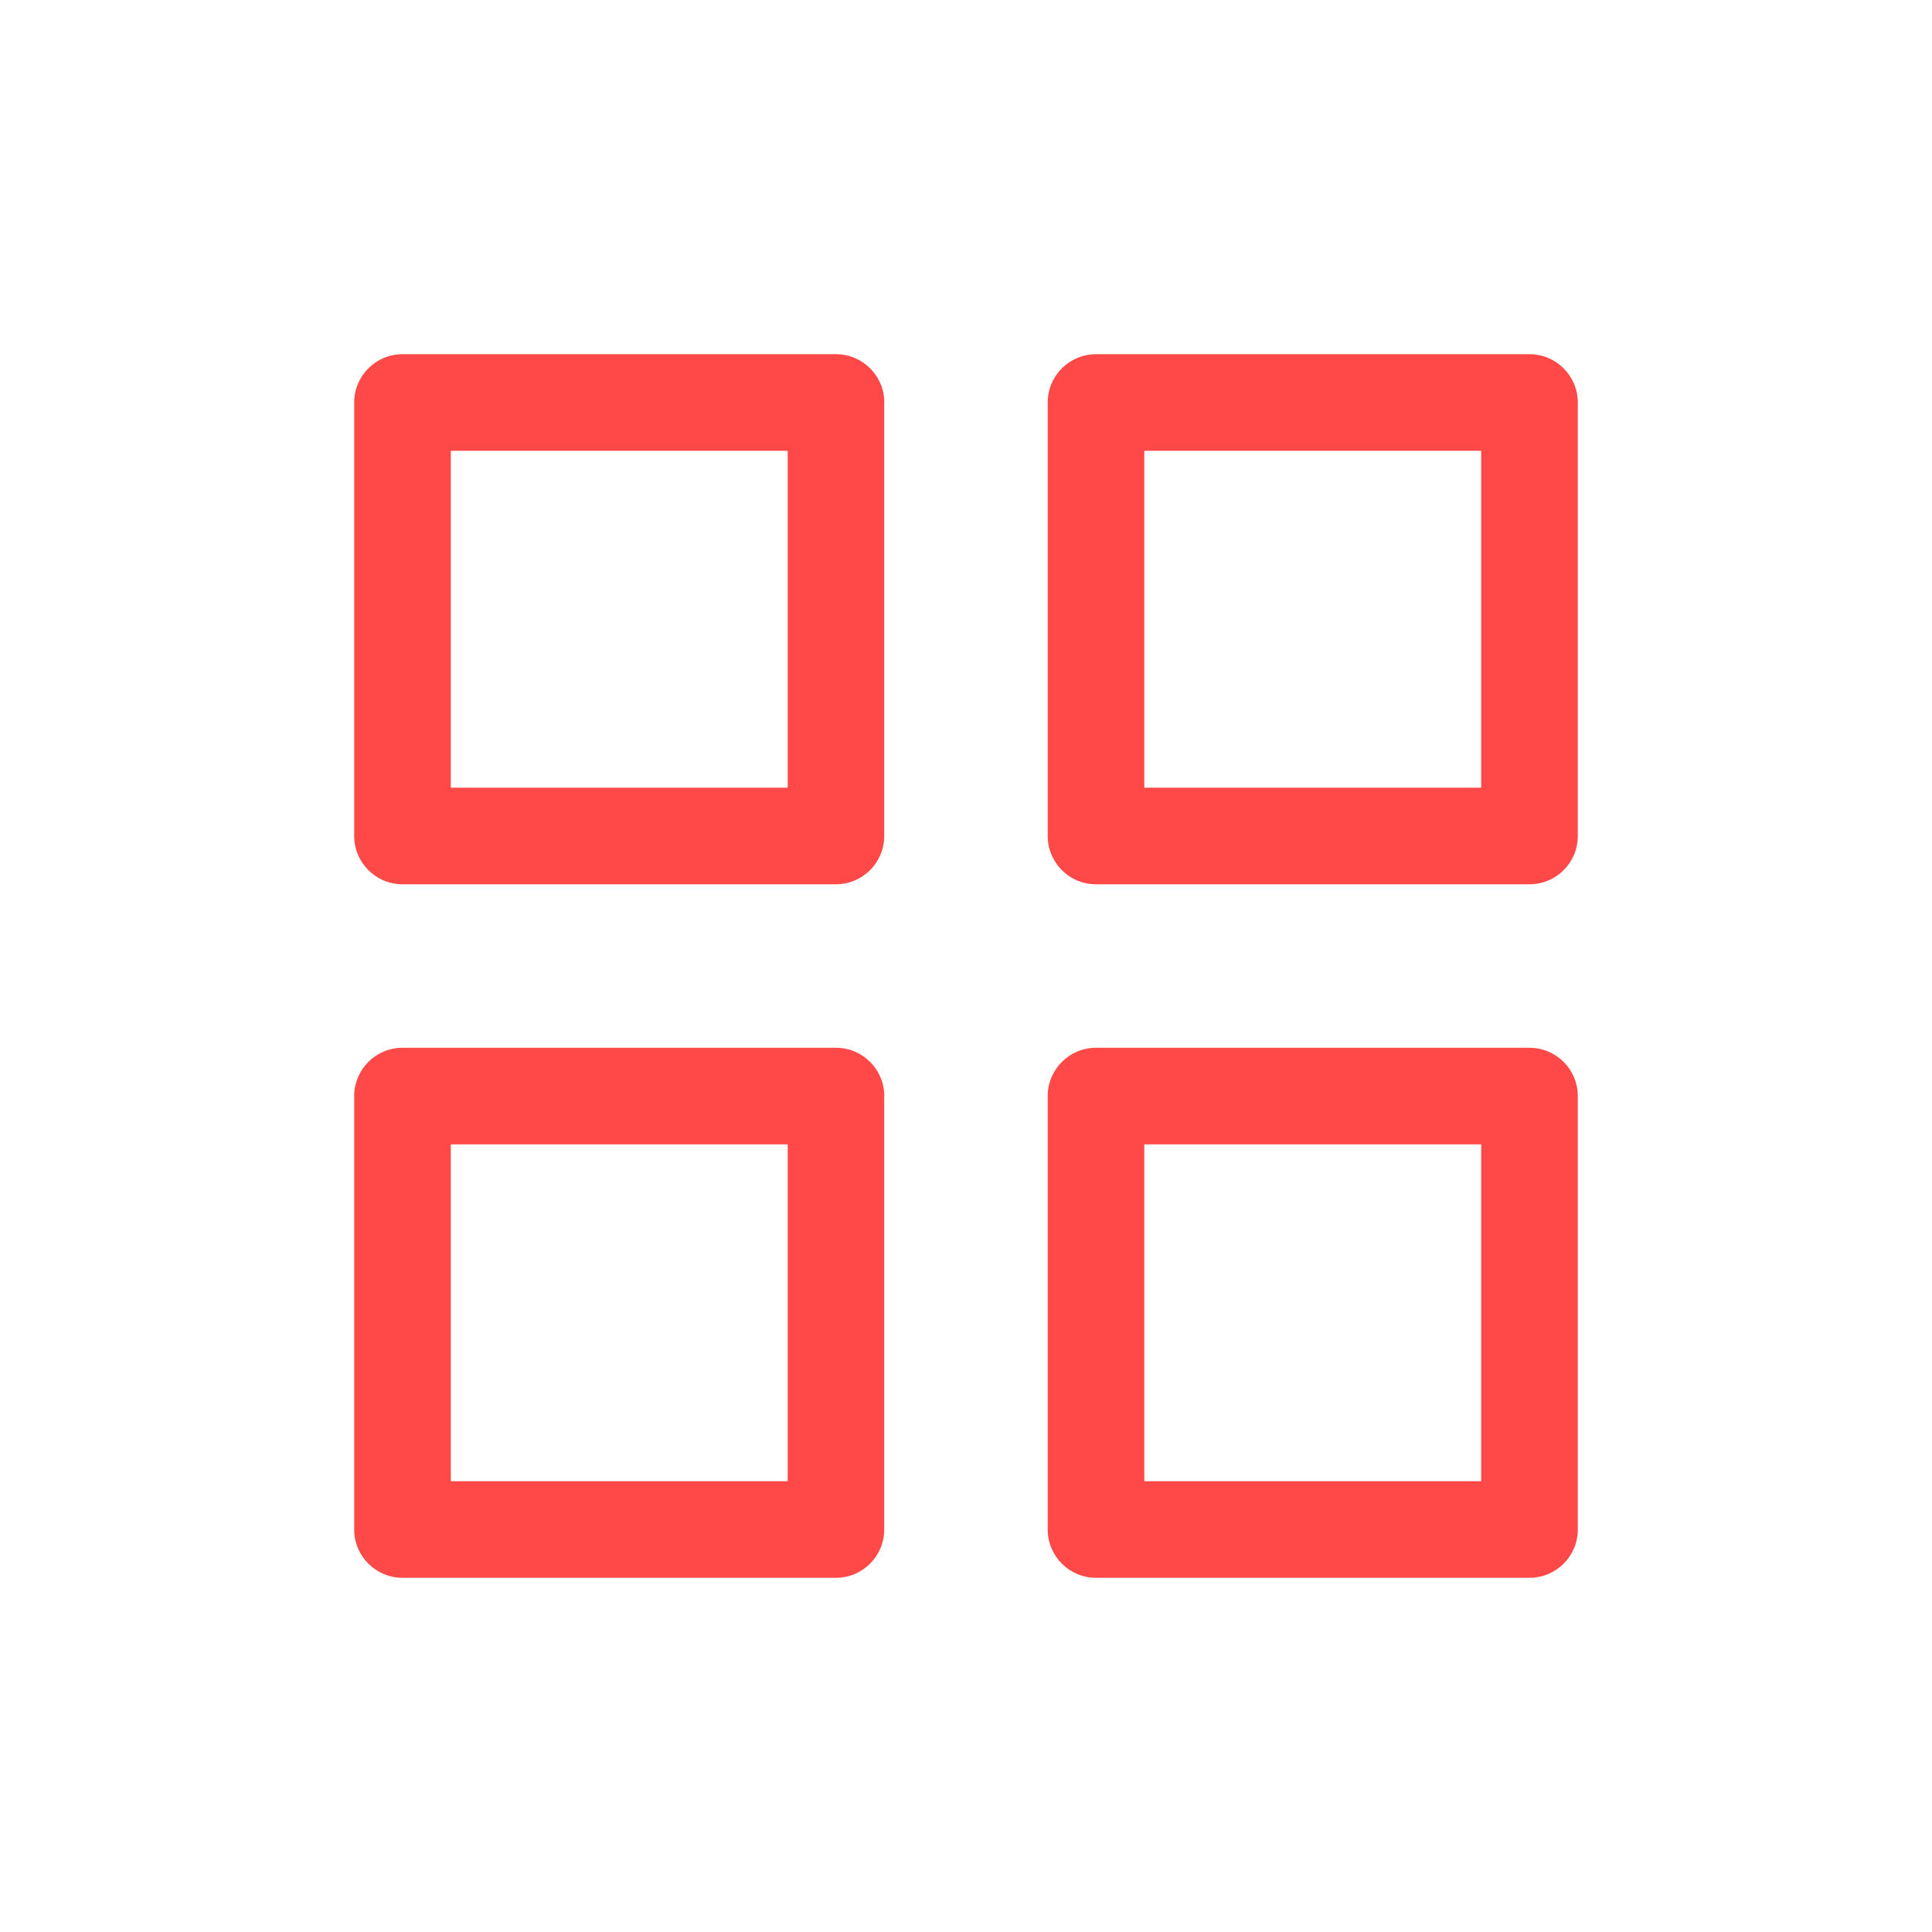
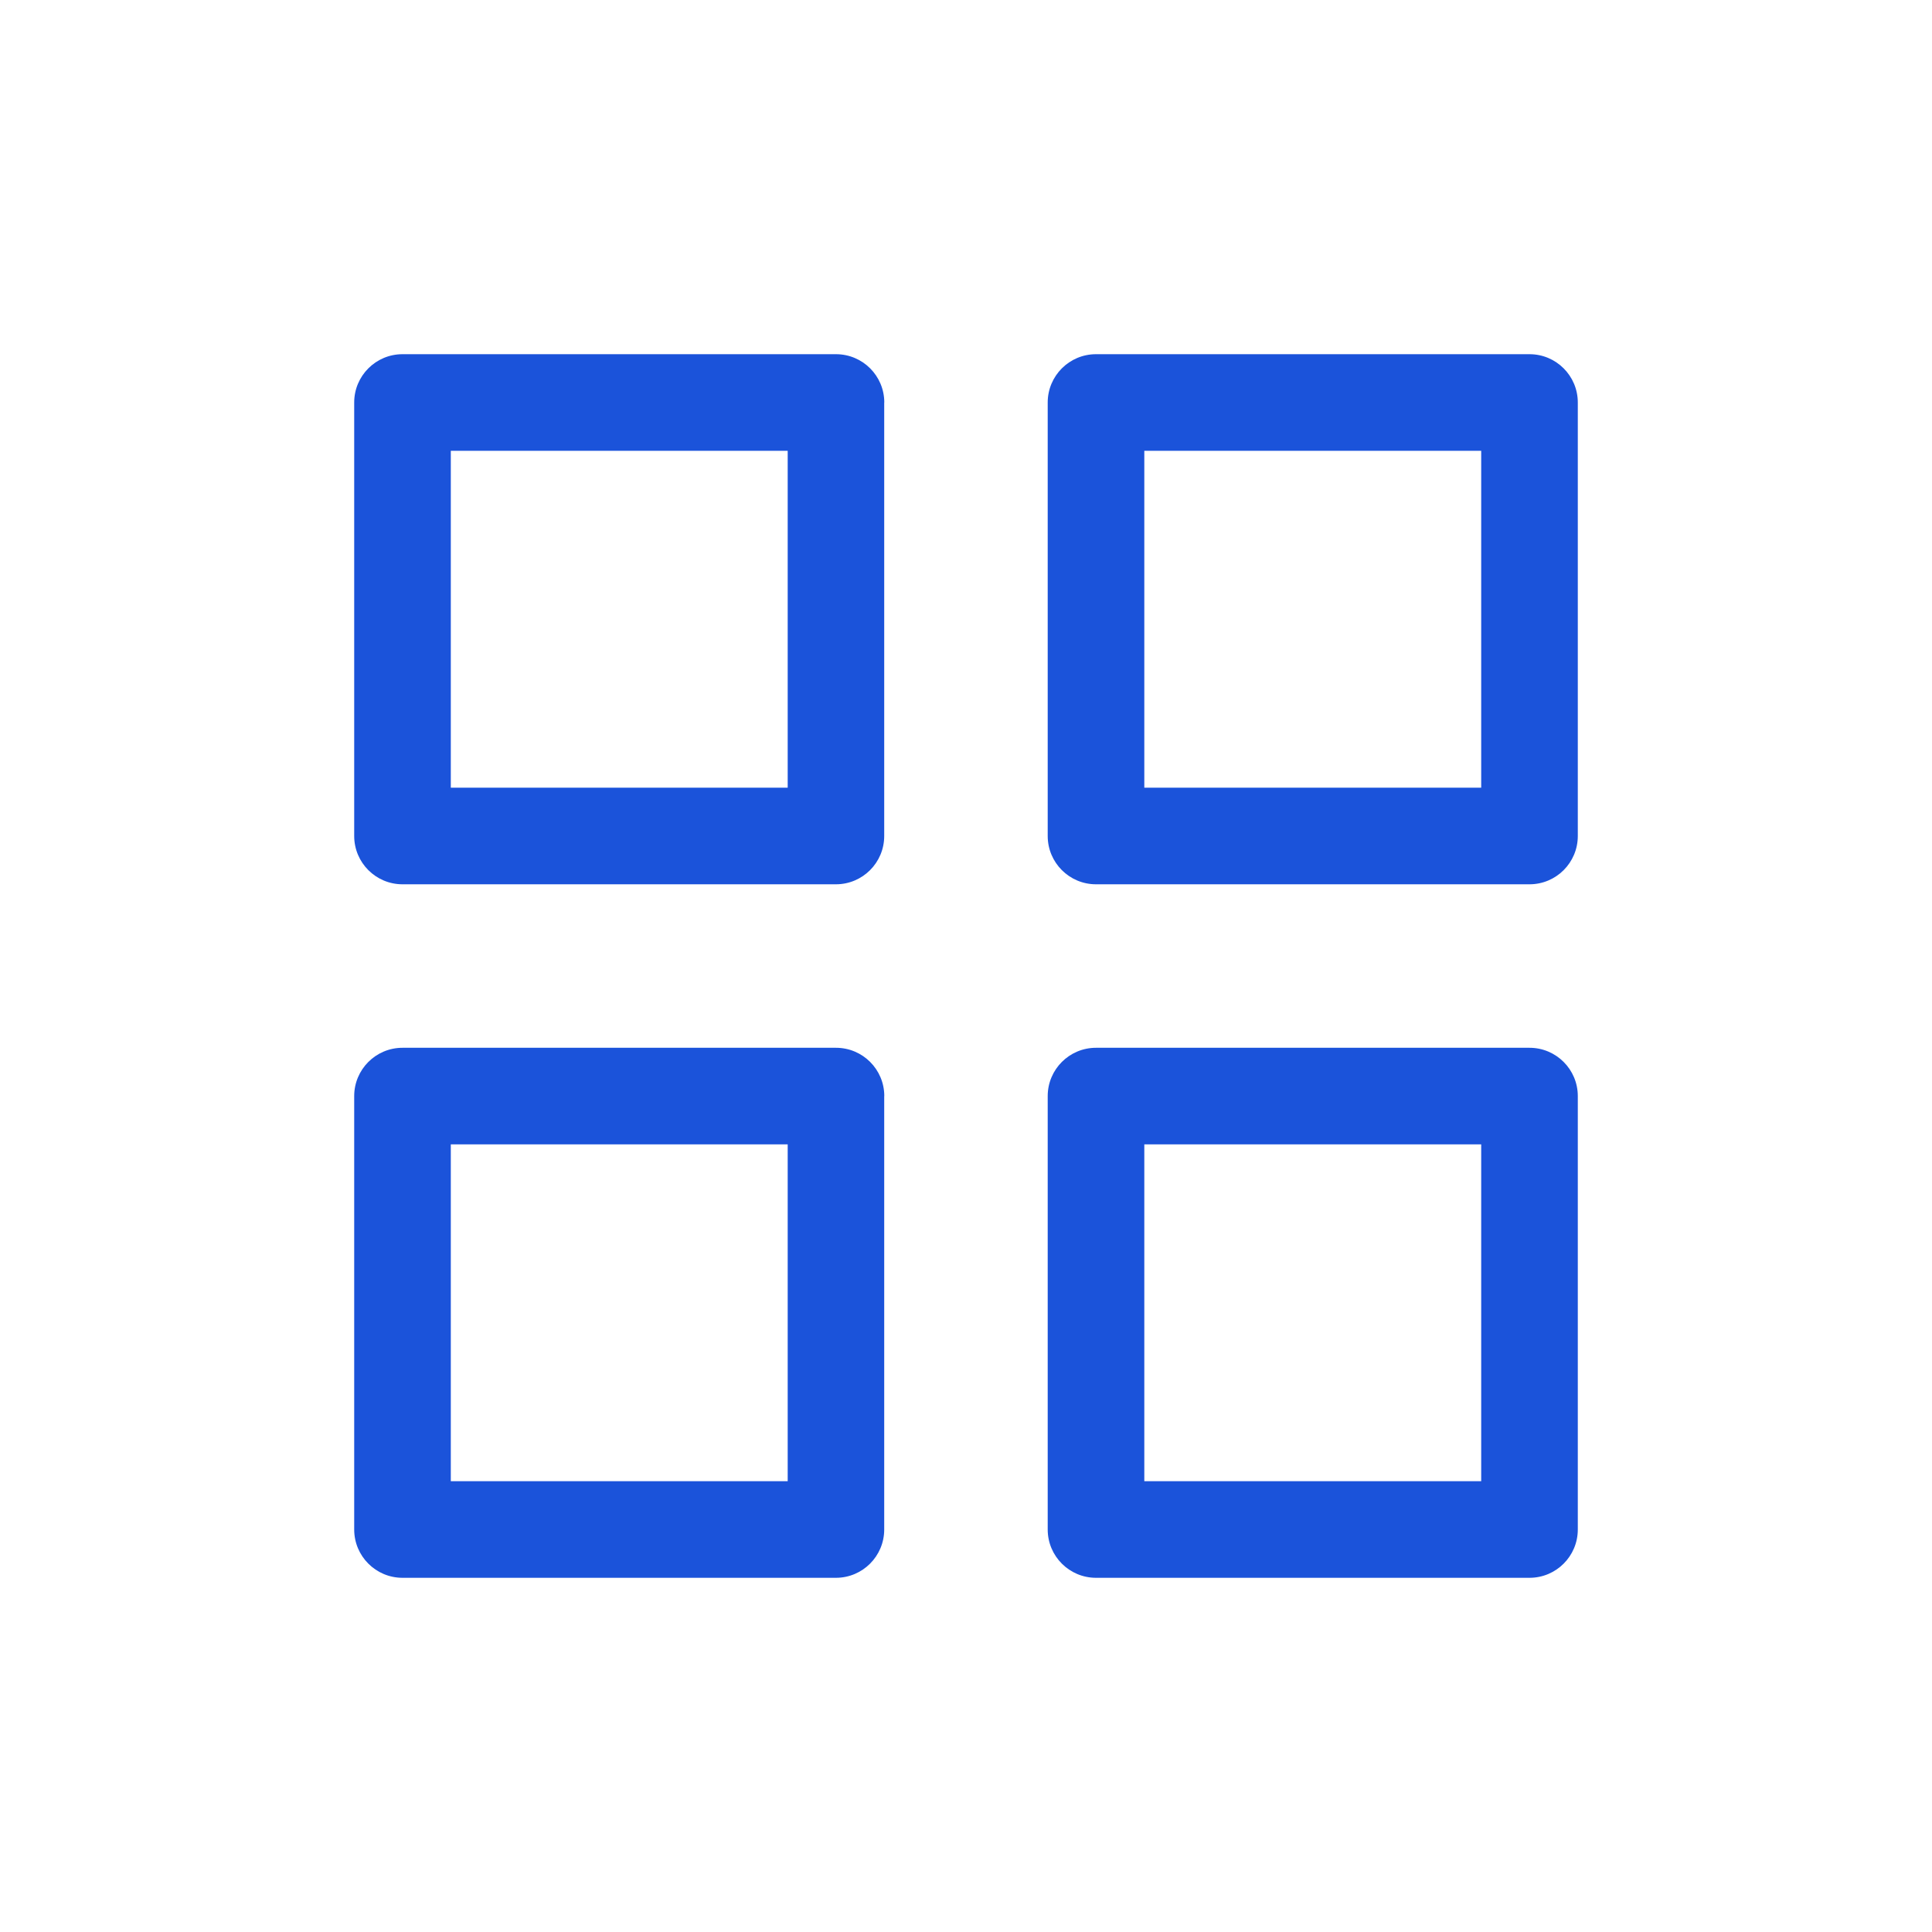
<svg xmlns="http://www.w3.org/2000/svg" width="1em" height="1em" viewBox="0 0 24 24" fill="none" class="wt-apd-ci">
-   <path fill-rule="evenodd" clip-rule="evenodd" d="M19.6 5a.6.6 0 0 0-.6-.6h-5.385a.6.6 0 0 0-.6.6v5.385a.6.6 0 0 0 .6.6H19a.6.6 0 0 0 .6-.6V5Zm-1.2.6v4.185h-4.185V5.6H18.4Zm1.2 8.016a.6.6 0 0 0-.6-.6h-5.385a.6.6 0 0 0-.6.6V19a.6.6 0 0 0 .6.6H19a.6.6 0 0 0 .6-.6v-5.384Zm-1.2.6V18.4h-4.185v-4.184H18.4ZM10.985 5a.6.6 0 0 0-.6-.6H5a.6.6 0 0 0-.6.6v5.385a.6.6 0 0 0 .6.6h5.384a.6.6 0 0 0 .6-.6V5Zm-1.2.6v4.185H5.6V5.6h4.185Zm1.2 8.016a.6.6 0 0 0-.6-.6H5a.6.6 0 0 0-.6.6V19a.6.6 0 0 0 .6.6h5.384a.6.6 0 0 0 .6-.6v-5.384Zm-1.2.6V18.4H5.6v-4.184h4.185Z" fill="#ff4949" />
+   <path fill-rule="evenodd" clip-rule="evenodd" d="M19.6 5a.6.6 0 0 0-.6-.6h-5.385a.6.6 0 0 0-.6.6v5.385a.6.6 0 0 0 .6.6H19a.6.6 0 0 0 .6-.6V5Zm-1.2.6v4.185h-4.185V5.6H18.4Zm1.2 8.016a.6.6 0 0 0-.6-.6h-5.385a.6.6 0 0 0-.6.6V19a.6.6 0 0 0 .6.6H19a.6.6 0 0 0 .6-.6v-5.384Zm-1.2.6V18.4h-4.185v-4.184H18.4ZM10.985 5a.6.6 0 0 0-.6-.6H5a.6.6 0 0 0-.6.6v5.385a.6.6 0 0 0 .6.6h5.384a.6.6 0 0 0 .6-.6V5Zm-1.2.6v4.185H5.6V5.6h4.185Zm1.2 8.016a.6.6 0 0 0-.6-.6H5a.6.6 0 0 0-.6.6V19a.6.6 0 0 0 .6.6h5.384a.6.6 0 0 0 .6-.6v-5.384Zm-1.2.6V18.4H5.6v-4.184h4.185Z" fill="#1b53da" />
</svg>
